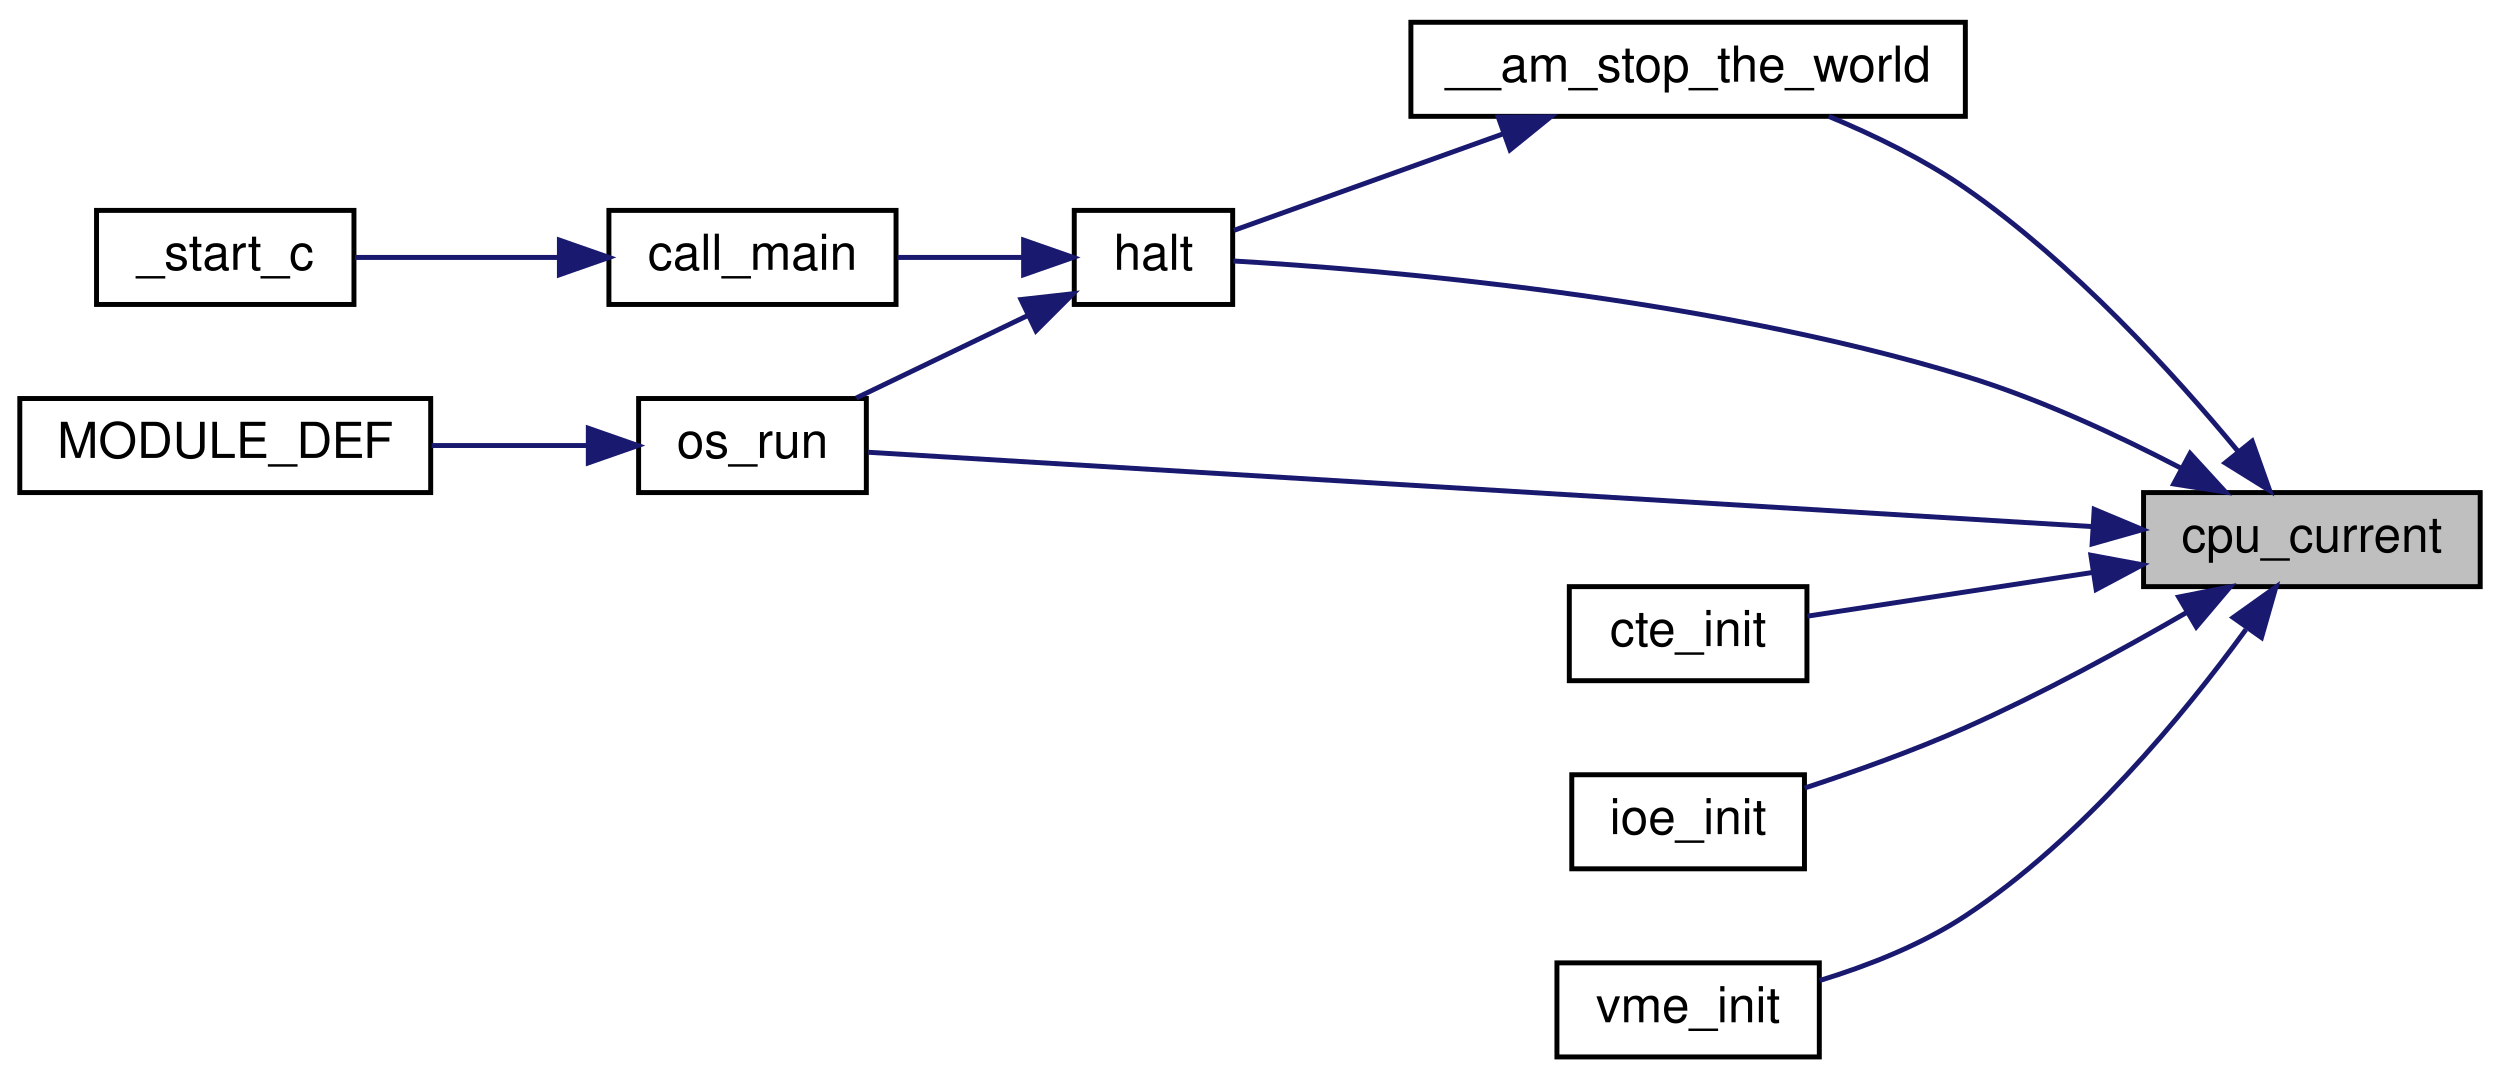
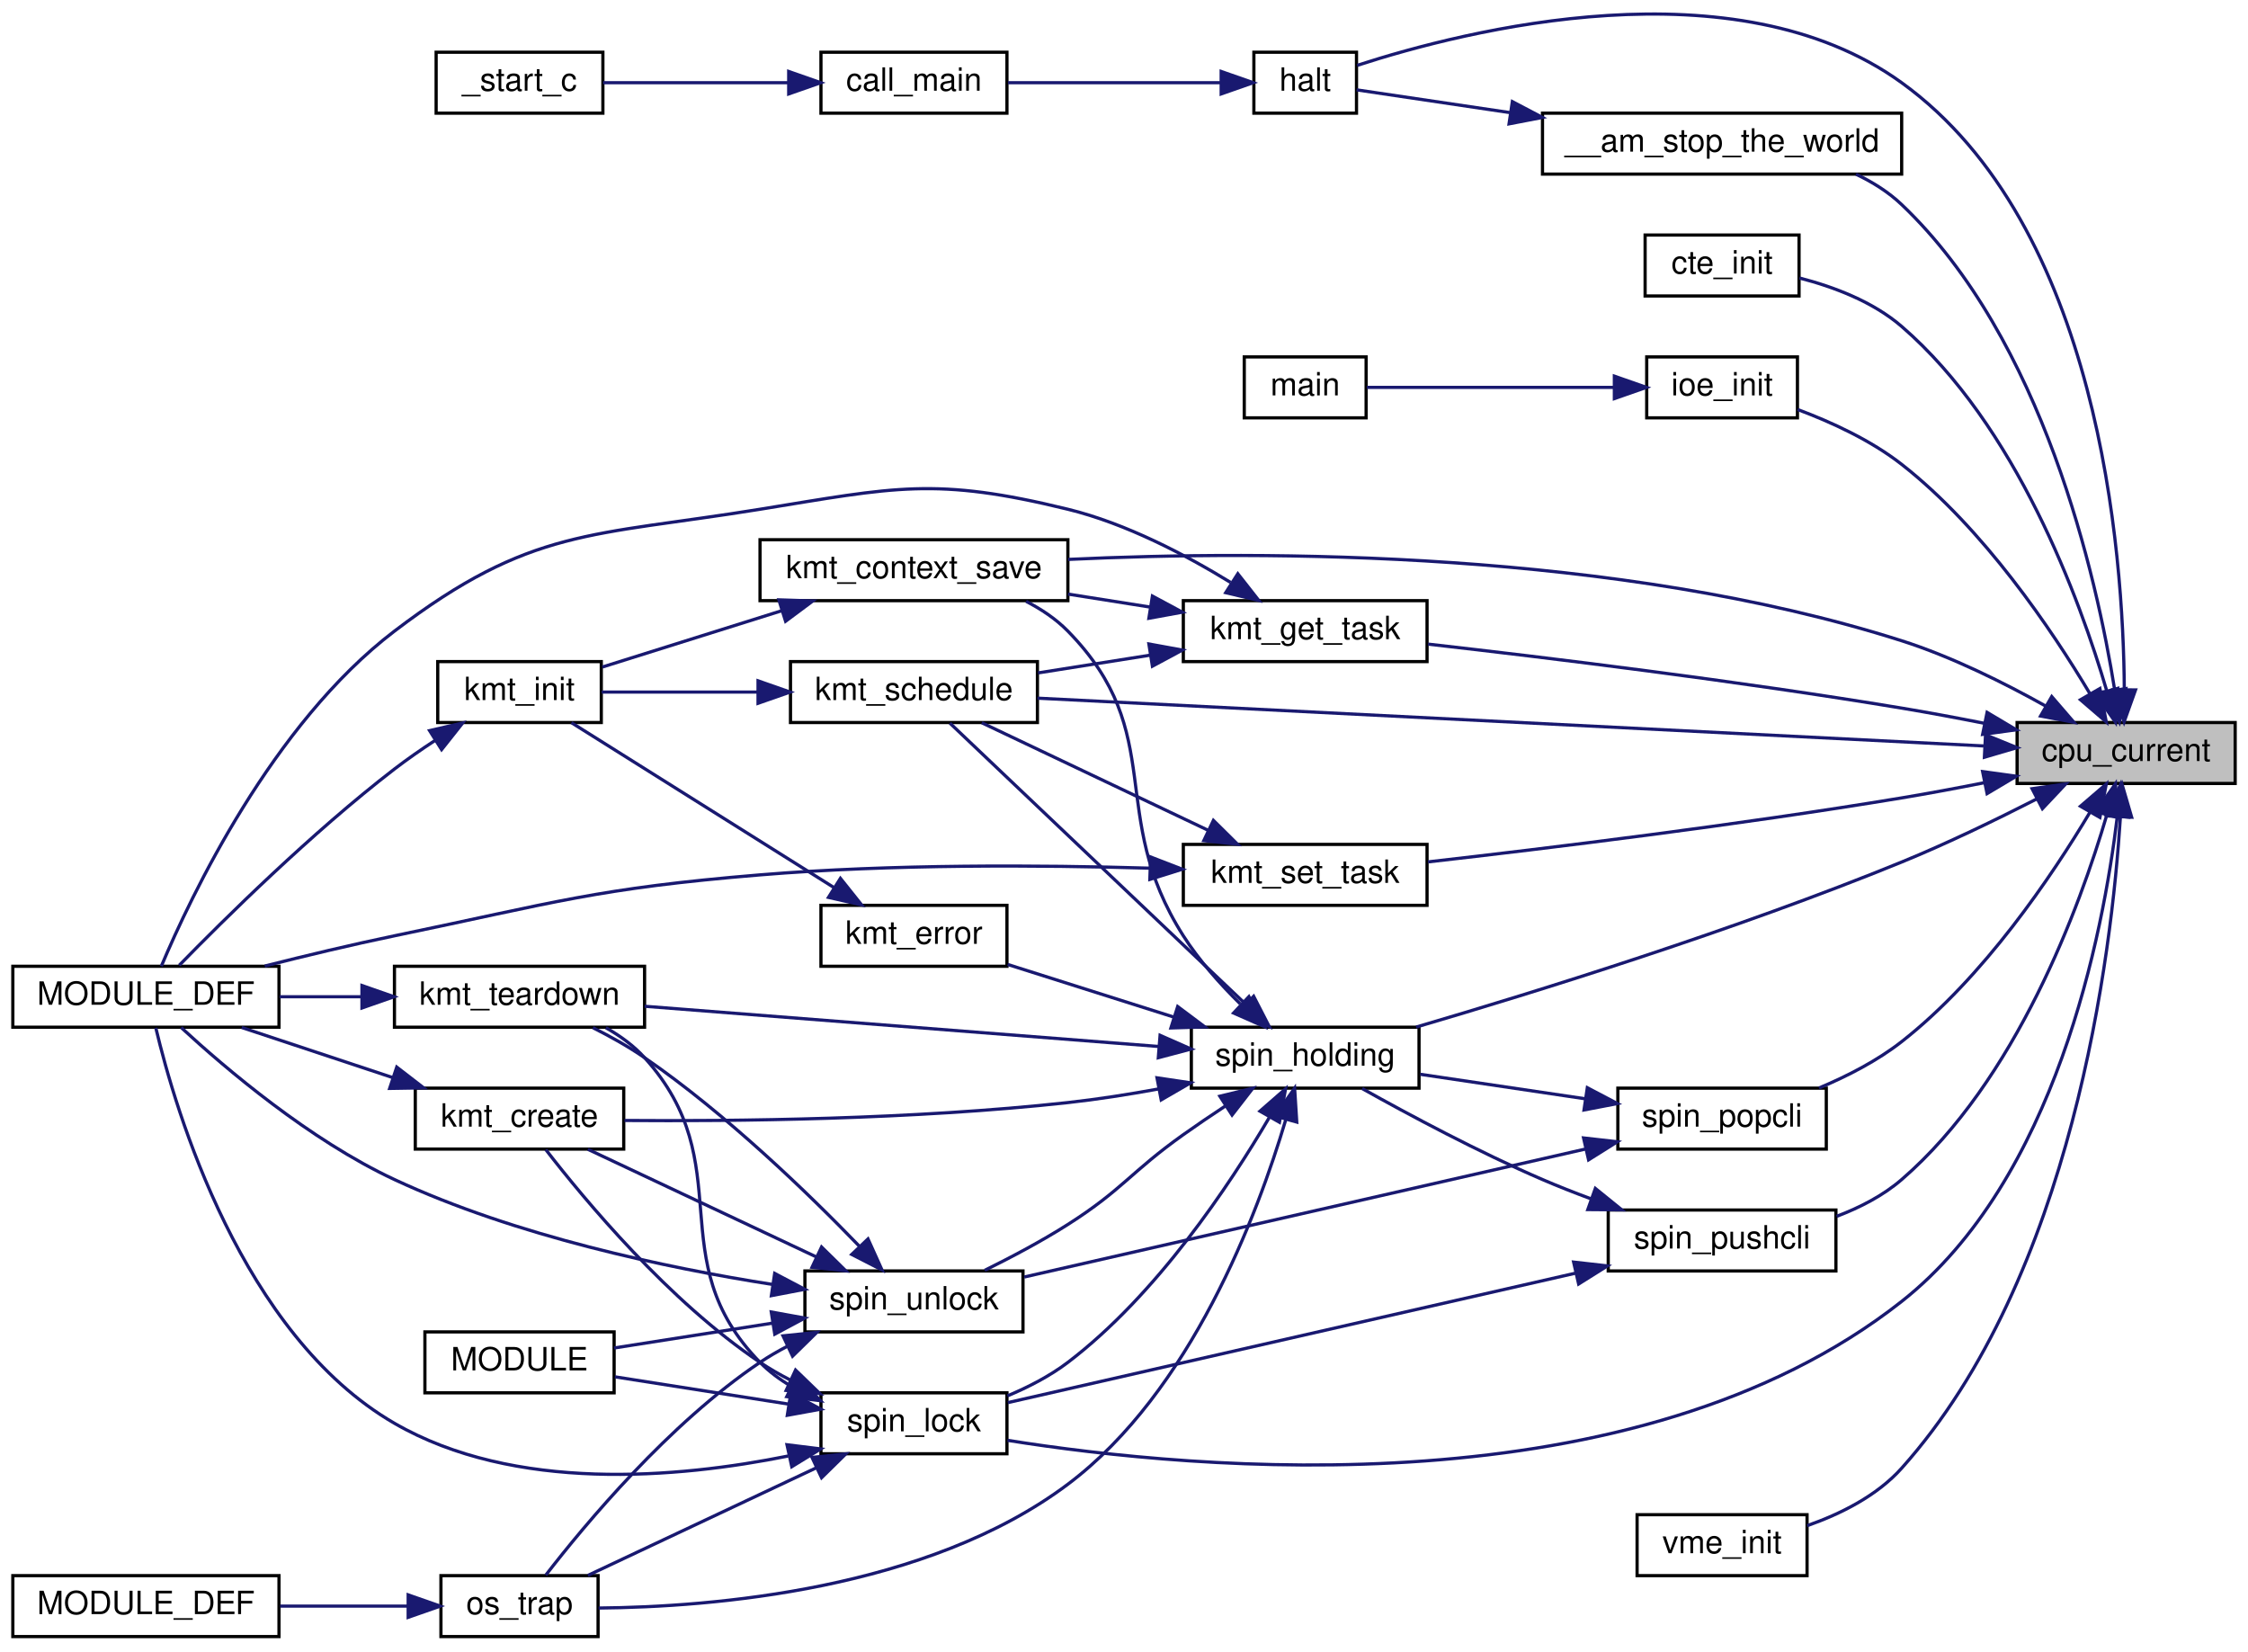
- <svg xmlns="http://www.w3.org/2000/svg" xmlns:xlink="http://www.w3.org/1999/xlink" width="505pt" height="218pt" viewBox="0.00 0.00 505.00 218.00">
-   <g id="graph0" class="graph" transform="scale(1 1) rotate(0) translate(4 214)">
+ <svg xmlns="http://www.w3.org/2000/svg" xmlns:xlink="http://www.w3.org/1999/xlink" width="701pt" height="515pt" viewBox="0.00 0.00 701.00 514.57">
+   <g id="graph0" class="graph" transform="scale(1 1) rotate(0) translate(4 510.57)">
    <g id="node1" class="node">
      <g id="a_node1">
        <a xlink:title=" ">
-           <polygon fill="#bfbfbf" stroke="black" points="429,-95.5 429,-114.5 497,-114.5 497,-95.5 429,-95.5" />
-           <text text-anchor="middle" x="463" y="-102.5" font-family="Helvetica,sans-Serif" font-size="10.00">cpu_current</text>
+           <polygon fill="#bfbfbf" stroke="black" points="625,-266.5 625,-285.5 693,-285.5 693,-266.5 625,-266.5" />
+           <text text-anchor="middle" x="659" y="-273.5" font-family="Helvetica,sans-Serif" font-size="10.00">cpu_current</text>
        </a>
      </g>
    </g>
    <g id="node2" class="node">
      <g id="a_node2">
        <a xlink:href="mpe_8c.html#a0a540532023afb1f31b6f21ce053483b" target="_top" xlink:title=" ">
-           <polygon fill="none" stroke="black" points="281,-190.5 281,-209.5 393,-209.5 393,-190.5 281,-190.5" />
-           <text text-anchor="middle" x="337" y="-197.5" font-family="Helvetica,sans-Serif" font-size="10.00">__am_stop_the_world</text>
+           <polygon fill="none" stroke="black" points="477,-456.5 477,-475.5 589,-475.5 589,-456.5 477,-456.5" />
+           <text text-anchor="middle" x="533" y="-463.5" font-family="Helvetica,sans-Serif" font-size="10.00">__am_stop_the_world</text>
        </a>
      </g>
    </g>
    <g id="edge1" class="edge">
-       <path fill="none" stroke="midnightblue" d="M448.12,-122.79C435.2,-138.43 414.7,-160.98 393,-176 384.61,-181.81 374.58,-186.69 365.4,-190.5" />
-       <polygon fill="midnightblue" stroke="midnightblue" points="450.93,-124.88 454.48,-114.9 445.48,-120.49 450.93,-124.88" />
+       <path fill="none" stroke="midnightblue" d="M655.43,-295.66C649.81,-330.89 633.18,-405.01 589,-447 584.9,-450.9 579.96,-454 574.75,-456.47" />
+       <polygon fill="midnightblue" stroke="midnightblue" points="658.91,-296.08 656.89,-285.68 651.98,-295.07 658.91,-296.08" />
    </g>
    <g id="node3" class="node">
      <g id="a_node3">
        <a xlink:href="trm_8c.html#a483cb97188e557c3c68d3a1572c2cc92" target="_top" xlink:title=" ">
-           <polygon fill="none" stroke="black" points="213,-152.5 213,-171.5 245,-171.5 245,-152.5 213,-152.5" />
-           <text text-anchor="middle" x="229" y="-159.5" font-family="Helvetica,sans-Serif" font-size="10.00">halt</text>
-         </a>
-       </g>
-     </g>
-     <g id="edge8" class="edge">
-       <path fill="none" stroke="midnightblue" d="M436.51,-119.45C423.8,-126.07 407.98,-133.43 393,-138 340.2,-154.11 274.37,-159.57 245.16,-161.28" />
-       <polygon fill="midnightblue" stroke="midnightblue" points="438.4,-122.41 445.56,-114.6 435.09,-116.24 438.4,-122.41" />
+           <polygon fill="none" stroke="black" points="387,-475.5 387,-494.5 419,-494.5 419,-475.5 387,-475.5" />
+           <text text-anchor="middle" x="403" y="-482.5" font-family="Helvetica,sans-Serif" font-size="10.00">halt</text>
+         </a>
+       </g>
+     </g>
+     <g id="edge6" class="edge">
+       <path fill="none" stroke="midnightblue" d="M658.43,-295.72C658.15,-338.67 650.68,-440.41 589,-485 536.94,-522.63 453.31,-501.47 419.21,-490.4" />
+       <polygon fill="midnightblue" stroke="midnightblue" points="661.93,-295.67 658.36,-285.69 654.93,-295.71 661.93,-295.67" />
    </g>
    <g id="node6" class="node">
      <g id="a_node6">
-         <a xlink:href="os_8c.html#a5f9cb32664e017ca15c49ec66e5342e4" target="_top" xlink:title=" ">
-           <polygon fill="none" stroke="black" points="125,-114.5 125,-133.5 171,-133.5 171,-114.5 125,-114.5" />
-           <text text-anchor="middle" x="148" y="-121.5" font-family="Helvetica,sans-Serif" font-size="10.00">os_run</text>
-         </a>
-       </g>
-     </g>
-     <g id="edge10" class="edge">
-       <path fill="none" stroke="midnightblue" d="M418.49,-107.64C350.86,-111.75 222.97,-119.51 171.4,-122.64" />
-       <polygon fill="midnightblue" stroke="midnightblue" points="419.03,-111.11 428.8,-107.02 418.61,-104.13 419.03,-111.11" />
-     </g>
-     <g id="node8" class="node">
-       <g id="a_node8">
        <a xlink:href="cte_8c.html#a14d86719abbc247f8a0dd5eb2662ea88" target="_top" xlink:title=" ">
-           <polygon fill="none" stroke="black" points="313,-76.5 313,-95.5 361,-95.5 361,-76.5 313,-76.5" />
-           <text text-anchor="middle" x="337" y="-83.5" font-family="Helvetica,sans-Serif" font-size="10.00">cte_init</text>
+           <polygon fill="none" stroke="black" points="509,-418.5 509,-437.5 557,-437.5 557,-418.5 509,-418.5" />
+           <text text-anchor="middle" x="533" y="-425.5" font-family="Helvetica,sans-Serif" font-size="10.00">cte_init</text>
+         </a>
+       </g>
+     </g>
+     <g id="edge5" class="edge">
+       <path fill="none" stroke="midnightblue" d="M652.99,-295.26C644.54,-324.02 624.78,-378.09 589,-409 580.06,-416.73 567.8,-421.36 557.12,-424.11" />
+       <polygon fill="midnightblue" stroke="midnightblue" points="656.37,-296.15 655.68,-285.58 649.63,-294.28 656.37,-296.15" />
+     </g>
+     <g id="node7" class="node">
+       <g id="a_node7">
+         <a xlink:href="ioe_8c.html#a45ecef4130276c1c79d872c582cd3839" target="_top" xlink:title=" ">
+           <polygon fill="none" stroke="black" points="509.5,-380.5 509.5,-399.5 556.5,-399.5 556.5,-380.5 509.5,-380.5" />
+           <text text-anchor="middle" x="533" y="-387.5" font-family="Helvetica,sans-Serif" font-size="10.00">ioe_init</text>
        </a>
      </g>
    </g>
    <g id="edge7" class="edge">
-       <path fill="none" stroke="midnightblue" d="M418.64,-98.36C399.28,-95.39 377.25,-92.01 361.11,-89.54" />
-       <polygon fill="midnightblue" stroke="midnightblue" points="418.36,-101.85 428.77,-99.91 419.42,-94.93 418.36,-101.85" />
+       <path fill="none" stroke="midnightblue" d="M647.74,-294.44C635.85,-314.38 614.58,-345.98 589,-366 579.4,-373.51 567.09,-379.17 556.55,-383.1" />
+       <polygon fill="midnightblue" stroke="midnightblue" points="650.82,-296.1 652.8,-285.69 644.76,-292.6 650.82,-296.1" />
    </g>
    <g id="node9" class="node">
      <g id="a_node9">
-         <a xlink:href="ioe_8c.html#a45ecef4130276c1c79d872c582cd3839" target="_top" xlink:title=" ">
-           <polygon fill="none" stroke="black" points="313.5,-38.5 313.5,-57.5 360.5,-57.5 360.5,-38.5 313.5,-38.5" />
-           <text text-anchor="middle" x="337" y="-45.5" font-family="Helvetica,sans-Serif" font-size="10.00">ioe_init</text>
+         <a xlink:href="kmt_8c.html#af9c485ce0d89d6624e6e80e31d8ed207" target="_top" xlink:title="handler: save context to current task">
+           <polygon fill="none" stroke="black" points="233,-323.5 233,-342.5 329,-342.5 329,-323.5 233,-323.5" />
+           <text text-anchor="middle" x="281" y="-330.5" font-family="Helvetica,sans-Serif" font-size="10.00">kmt_context_save</text>
        </a>
      </g>
    </g>
    <g id="edge9" class="edge">
-       <path fill="none" stroke="midnightblue" d="M437.71,-90.29C424.72,-82.77 408.29,-73.79 393,-67 382.57,-62.37 370.63,-58.12 360.55,-54.82" />
-       <polygon fill="midnightblue" stroke="midnightblue" points="436.1,-93.4 446.5,-95.46 439.65,-87.37 436.1,-93.4" />
-     </g>
-     <g id="node10" class="node">
-       <g id="a_node10">
+       <path fill="none" stroke="midnightblue" d="M634.01,-290.58C621.1,-297.8 604.65,-306.01 589,-311 500.41,-339.23 390.42,-339.25 329.05,-336.36" />
+       <polygon fill="midnightblue" stroke="midnightblue" points="635.8,-293.59 642.72,-285.57 632.31,-287.52 635.8,-293.59" />
+     </g>
+     <g id="node12" class="node">
+       <g id="a_node12">
+         <a xlink:href="kmt_8c.html#a031a09141c265954f2b609183e573d1c" target="_top" xlink:title="get current cpu's tasks">
+           <polygon fill="none" stroke="black" points="365,-304.5 365,-323.5 441,-323.5 441,-304.5 365,-304.5" />
+           <text text-anchor="middle" x="403" y="-311.5" font-family="Helvetica,sans-Serif" font-size="10.00">kmt_get_task</text>
+         </a>
+       </g>
+     </g>
+     <g id="edge12" class="edge">
+       <path fill="none" stroke="midnightblue" d="M614.92,-285.23C606.35,-286.93 597.41,-288.6 589,-290 538.04,-298.46 478.77,-305.7 441.32,-309.95" />
+       <polygon fill="midnightblue" stroke="midnightblue" points="615.64,-288.66 624.75,-283.24 614.25,-281.8 615.64,-288.66" />
+     </g>
+     <g id="node13" class="node">
+       <g id="a_node13">
+         <a xlink:href="kmt_8c.html#ad4d70b4093829da1c0b0631abdff7747" target="_top" xlink:title="handler: schedule next task to run Notice: this should be the only handler which returns real Context">
+           <polygon fill="none" stroke="black" points="242.5,-285.5 242.5,-304.5 319.5,-304.5 319.5,-285.5 242.5,-285.5" />
+           <text text-anchor="middle" x="281" y="-292.5" font-family="Helvetica,sans-Serif" font-size="10.00">kmt_schedule</text>
+         </a>
+       </g>
+     </g>
+     <g id="edge17" class="edge">
+       <path fill="none" stroke="midnightblue" d="M614.56,-278.2C540.16,-281.95 389.63,-289.56 319.52,-293.1" />
+       <polygon fill="midnightblue" stroke="midnightblue" points="615.15,-281.67 624.96,-277.67 614.8,-274.68 615.15,-281.67" />
+     </g>
+     <g id="node14" class="node">
+       <g id="a_node14">
+         <a xlink:href="kmt_8c.html#a9ddca6d133a84154c98607bf0ee82c76" target="_top" xlink:title="set cpu's current task">
+           <polygon fill="none" stroke="black" points="365,-228.5 365,-247.5 441,-247.5 441,-228.5 365,-228.5" />
+           <text text-anchor="middle" x="403" y="-235.5" font-family="Helvetica,sans-Serif" font-size="10.00">kmt_set_task</text>
+         </a>
+       </g>
+     </g>
+     <g id="edge18" class="edge">
+       <path fill="none" stroke="midnightblue" d="M614.92,-266.77C606.35,-265.07 597.41,-263.4 589,-262 538.04,-253.54 478.77,-246.3 441.32,-242.05" />
+       <polygon fill="midnightblue" stroke="midnightblue" points="614.25,-270.2 624.75,-268.76 615.64,-263.34 614.25,-270.2" />
+     </g>
+     <g id="node15" class="node">
+       <g id="a_node15">
+         <a xlink:href="spinlock_8c.html#ad4be0d674a7ca4dc90c2dbf8b34562cc" target="_top" xlink:title="check current cpu has the lock">
+           <polygon fill="none" stroke="black" points="367.5,-171.5 367.5,-190.5 438.5,-190.5 438.5,-171.5 367.5,-171.5" />
+           <text text-anchor="middle" x="403" y="-178.5" font-family="Helvetica,sans-Serif" font-size="10.00">spin_holding</text>
+         </a>
+       </g>
+     </g>
+     <g id="edge21" class="edge">
+       <path fill="none" stroke="midnightblue" d="M631.12,-261.67C618.52,-255.23 603.18,-247.8 589,-242 537.19,-220.82 475.05,-201.53 437.59,-190.54" />
+       <polygon fill="midnightblue" stroke="midnightblue" points="629.67,-264.86 640.16,-266.35 632.89,-258.64 629.67,-264.86" />
+     </g>
+     <g id="node21" class="node">
+       <g id="a_node21">
+         <a xlink:href="spinlock_8c.html#ab6f3c37ec37006951feccc3c05387cce" target="_top" xlink:title="acquire spinlock to current cpu">
+           <polygon fill="none" stroke="black" points="252,-57.5 252,-76.5 310,-76.5 310,-57.5 252,-57.5" />
+           <text text-anchor="middle" x="281" y="-64.5" font-family="Helvetica,sans-Serif" font-size="10.00">spin_lock</text>
+         </a>
+       </g>
+     </g>
+     <g id="edge44" class="edge">
+       <path fill="none" stroke="midnightblue" d="M656.22,-256.02C651.84,-219.65 637.1,-142.91 589,-105 505.9,-39.51 368.9,-52.31 310.16,-61.69" />
+       <polygon fill="midnightblue" stroke="midnightblue" points="652.78,-256.73 657.31,-266.3 659.74,-255.99 652.78,-256.73" />
+     </g>
+     <g id="node24" class="node">
+       <g id="a_node24">
+         <a xlink:href="spinlock_8c.html#afc9565dc7a5ddf77e1fa76f5d91caf78" target="_top" xlink:title="interrupt able">
+           <polygon fill="none" stroke="black" points="500.5,-152.5 500.5,-171.5 565.5,-171.5 565.5,-152.5 500.5,-152.5" />
+           <text text-anchor="middle" x="533" y="-159.5" font-family="Helvetica,sans-Serif" font-size="10.00">spin_popcli</text>
+         </a>
+       </g>
+     </g>
+     <g id="edge45" class="edge">
+       <path fill="none" stroke="midnightblue" d="M647.74,-257.56C635.85,-237.62 614.58,-206.02 589,-186 581.37,-180.03 572.03,-175.23 563.22,-171.54" />
+       <polygon fill="midnightblue" stroke="midnightblue" points="644.76,-259.4 652.8,-266.31 650.82,-255.9 644.76,-259.4" />
+     </g>
+     <g id="node25" class="node">
+       <g id="a_node25">
+         <a xlink:href="spinlock_8c.html#ab213874cda54fdbbeb1bec1e5fa90b28" target="_top" xlink:title="interrupt disable">
+           <polygon fill="none" stroke="black" points="497.5,-114.5 497.5,-133.5 568.5,-133.5 568.5,-114.5 497.5,-114.5" />
+           <text text-anchor="middle" x="533" y="-121.5" font-family="Helvetica,sans-Serif" font-size="10.00">spin_pushcli</text>
+         </a>
+       </g>
+     </g>
+     <g id="edge48" class="edge">
+       <path fill="none" stroke="midnightblue" d="M652.99,-256.74C644.54,-227.98 624.78,-173.91 589,-143 583.19,-137.98 575.98,-134.27 568.72,-131.53" />
+       <polygon fill="midnightblue" stroke="midnightblue" points="649.63,-257.72 655.68,-266.42 656.37,-255.85 649.63,-257.72" />
+     </g>
+     <g id="node26" class="node">
+       <g id="a_node26">
        <a xlink:href="vme_8c.html#a102a03634ce449f78facc63eee85d9b8" target="_top" xlink:title=" ">
-           <polygon fill="none" stroke="black" points="310.5,-0.5 310.5,-19.5 363.5,-19.5 363.5,-0.5 310.5,-0.5" />
-           <text text-anchor="middle" x="337" y="-7.5" font-family="Helvetica,sans-Serif" font-size="10.00">vme_init</text>
-         </a>
-       </g>
-     </g>
-     <g id="edge11" class="edge">
-       <path fill="none" stroke="midnightblue" d="M449.69,-86.86C437.22,-69.75 416.47,-44.48 393,-29 384.15,-23.16 373.3,-18.91 363.59,-15.94" />
-       <polygon fill="midnightblue" stroke="midnightblue" points="447.1,-89.26 455.73,-95.41 452.82,-85.22 447.1,-89.26" />
+           <polygon fill="none" stroke="black" points="506.5,-19.5 506.5,-38.5 559.5,-38.5 559.5,-19.5 506.5,-19.5" />
+           <text text-anchor="middle" x="533" y="-26.5" font-family="Helvetica,sans-Serif" font-size="10.00">vme_init</text>
+         </a>
+       </g>
+     </g>
+     <g id="edge51" class="edge">
+       <path fill="none" stroke="midnightblue" d="M657.21,-255.97C654.5,-213.36 642.46,-112.77 589,-53 581.29,-44.38 569.93,-38.72 559.53,-35.08" />
+       <polygon fill="midnightblue" stroke="midnightblue" points="653.73,-256.34 657.75,-266.15 660.72,-255.98 653.73,-256.34" />
    </g>
    <g id="edge2" class="edge">
-       <path fill="none" stroke="midnightblue" d="M299.59,-186.95C281,-180.28 259.4,-172.54 245.25,-167.47" />
-       <polygon fill="midnightblue" stroke="midnightblue" points="298.66,-190.33 309.25,-190.41 301.02,-183.74 298.66,-190.33" />
+       <path fill="none" stroke="midnightblue" d="M467,-475.65C449.01,-478.32 431.12,-480.97 419.03,-482.77" />
+       <polygon fill="midnightblue" stroke="midnightblue" points="467.6,-479.1 476.97,-474.17 466.57,-472.17 467.6,-479.1" />
    </g>
    <g id="node4" class="node">
      <g id="a_node4">
        <a xlink:href="trm_8c.html#a12a49ff4d3a586b2315e292c5da3df7e" target="_top" xlink:title=" ">
-           <polygon fill="none" stroke="black" points="119,-152.5 119,-171.5 177,-171.5 177,-152.5 119,-152.5" />
-           <text text-anchor="middle" x="148" y="-159.5" font-family="Helvetica,sans-Serif" font-size="10.00">call_main</text>
+           <polygon fill="none" stroke="black" points="252,-475.5 252,-494.5 310,-494.5 310,-475.5 252,-475.5" />
+           <text text-anchor="middle" x="281" y="-482.5" font-family="Helvetica,sans-Serif" font-size="10.00">call_main</text>
        </a>
      </g>
    </g>
    <g id="edge3" class="edge">
-       <path fill="none" stroke="midnightblue" d="M202.5,-162C194.46,-162 185.52,-162 177.3,-162" />
-       <polygon fill="midnightblue" stroke="midnightblue" points="202.77,-165.5 212.77,-162 202.77,-158.5 202.77,-165.5" />
-     </g>
-     <g id="edge5" class="edge">
-       <path fill="none" stroke="midnightblue" d="M203.59,-150.26C192.48,-144.92 179.49,-138.67 168.97,-133.61" />
-       <polygon fill="midnightblue" stroke="midnightblue" points="202.24,-153.49 212.77,-154.67 205.27,-147.18 202.24,-153.49" />
+       <path fill="none" stroke="midnightblue" d="M376.6,-485C357.19,-485 330.44,-485 310.34,-485" />
+       <polygon fill="midnightblue" stroke="midnightblue" points="376.8,-488.5 386.8,-485 376.8,-481.5 376.8,-488.5" />
    </g>
    <g id="node5" class="node">
      <g id="a_node5">
        <a xlink:href="trm_8c.html#a54a85aeee6f6a8ef875d4cca663f9fd8" target="_top" xlink:title=" ">
-           <polygon fill="none" stroke="black" points="15.5,-152.5 15.5,-171.5 67.5,-171.5 67.5,-152.5 15.5,-152.5" />
-           <text text-anchor="middle" x="41.5" y="-159.5" font-family="Helvetica,sans-Serif" font-size="10.00">_start_c</text>
+           <polygon fill="none" stroke="black" points="132,-475.5 132,-494.5 184,-494.5 184,-475.5 132,-475.5" />
+           <text text-anchor="middle" x="158" y="-482.5" font-family="Helvetica,sans-Serif" font-size="10.00">_start_c</text>
        </a>
      </g>
    </g>
    <g id="edge4" class="edge">
-       <path fill="none" stroke="midnightblue" d="M108.86,-162C95.16,-162 80.05,-162 67.72,-162" />
-       <polygon fill="midnightblue" stroke="midnightblue" points="109,-165.5 119,-162 109,-158.5 109,-165.5" />
-     </g>
-     <g id="node7" class="node">
-       <g id="a_node7">
+       <path fill="none" stroke="midnightblue" d="M241.85,-485C222.98,-485 200.72,-485 184.03,-485" />
+       <polygon fill="midnightblue" stroke="midnightblue" points="241.94,-488.5 251.94,-485 241.94,-481.5 241.94,-488.5" />
+     </g>
+     <g id="node8" class="node">
+       <g id="a_node8">
+         <a xlink:href="main_8c.html#ae66f6b31b5ad750f1fe042a706a4e3d4" target="_top" xlink:title=" ">
+           <polygon fill="none" stroke="black" points="384,-380.5 384,-399.5 422,-399.5 422,-380.5 384,-380.5" />
+           <text text-anchor="middle" x="403" y="-387.5" font-family="Helvetica,sans-Serif" font-size="10.00">main</text>
+         </a>
+       </g>
+     </g>
+     <g id="edge8" class="edge">
+       <path fill="none" stroke="midnightblue" d="M499.15,-390C474.69,-390 442.21,-390 422.23,-390" />
+       <polygon fill="midnightblue" stroke="midnightblue" points="499.41,-393.5 509.41,-390 499.41,-386.5 499.41,-393.5" />
+     </g>
+     <g id="node10" class="node">
+       <g id="a_node10">
+         <a xlink:href="kmt_8c.html#a0c68a294cecc4be7cb4b495f15b883a0" target="_top" xlink:title="initialize kmt module">
+           <polygon fill="none" stroke="black" points="132.5,-285.5 132.5,-304.5 183.5,-304.5 183.5,-285.5 132.5,-285.5" />
+           <text text-anchor="middle" x="158" y="-292.5" font-family="Helvetica,sans-Serif" font-size="10.00">kmt_init</text>
+         </a>
+       </g>
+     </g>
+     <g id="edge10" class="edge">
+       <path fill="none" stroke="midnightblue" d="M239.82,-320.38C221.31,-314.57 199.94,-307.86 183.82,-302.8" />
+       <polygon fill="midnightblue" stroke="midnightblue" points="238.88,-323.75 249.47,-323.41 240.97,-317.08 238.88,-323.75" />
+     </g>
+     <g id="node11" class="node">
+       <g id="a_node11">
+         <a xlink:href="kmt_8c.html#af360ef0d98ca30e481cc58ea3695fd58" target="_top" xlink:title=" ">
+           <polygon fill="none" stroke="black" points="0,-190.5 0,-209.5 83,-209.5 83,-190.5 0,-190.5" />
+           <text text-anchor="middle" x="41.5" y="-197.5" font-family="Helvetica,sans-Serif" font-size="10.00">MODULE_DEF</text>
+         </a>
+       </g>
+     </g>
+     <g id="edge11" class="edge">
+       <path fill="none" stroke="midnightblue" d="M131.64,-279.9C127.33,-277.08 122.97,-274.05 119,-271 93.15,-251.11 65.83,-224.09 51.89,-209.8" />
+       <polygon fill="midnightblue" stroke="midnightblue" points="129.96,-282.98 140.28,-285.36 133.7,-277.06 129.96,-282.98" />
+     </g>
+     <g id="edge13" class="edge">
+       <path fill="none" stroke="midnightblue" d="M354.64,-321.5C346.22,-322.83 337.45,-324.22 329.03,-325.55" />
+       <polygon fill="midnightblue" stroke="midnightblue" points="355.36,-324.93 364.69,-319.91 354.26,-318.01 355.36,-324.93" />
+     </g>
+     <g id="edge16" class="edge">
+       <path fill="none" stroke="midnightblue" d="M379.73,-329.19C365.82,-337.73 347.15,-347.56 329,-352 287.56,-362.14 275.12,-358.83 233,-352 180.28,-343.45 161.49,-346.35 119,-314 80.88,-284.98 55.46,-231.25 46.3,-209.51" />
+       <polygon fill="midnightblue" stroke="midnightblue" points="381.99,-331.89 388.53,-323.56 378.22,-325.99 381.99,-331.89" />
+     </g>
+     <g id="edge14" class="edge">
+       <path fill="none" stroke="midnightblue" d="M354.7,-306.51C343.08,-304.67 330.8,-302.73 319.7,-300.97" />
+       <polygon fill="midnightblue" stroke="midnightblue" points="354.26,-309.99 364.69,-308.09 355.36,-303.07 354.26,-309.99" />
+     </g>
+     <g id="edge15" class="edge">
+       <path fill="none" stroke="midnightblue" d="M232.24,-295C215.59,-295 197.6,-295 183.61,-295" />
+       <polygon fill="midnightblue" stroke="midnightblue" points="232.38,-298.5 242.38,-295 232.38,-291.5 232.38,-298.5" />
+     </g>
+     <g id="edge20" class="edge">
+       <path fill="none" stroke="midnightblue" d="M354.57,-240.09C320.65,-241.07 273.94,-241.39 233,-238 181.81,-233.76 169.3,-229.42 119,-219 105.73,-216.25 91.29,-212.79 78.56,-209.57" />
+       <polygon fill="midnightblue" stroke="midnightblue" points="354.79,-243.58 364.67,-239.76 354.56,-236.59 354.79,-243.58" />
+     </g>
+     <g id="edge19" class="edge">
+       <path fill="none" stroke="midnightblue" d="M372.74,-251.9C350.85,-262.3 321.47,-276.25 302.15,-285.43" />
+       <polygon fill="midnightblue" stroke="midnightblue" points="374.38,-254.99 381.91,-247.54 371.38,-248.67 374.38,-254.99" />
+     </g>
+     <g id="edge22" class="edge">
+       <path fill="none" stroke="midnightblue" d="M382.74,-197.78C376.46,-203.97 369.87,-211.36 365,-219 340.74,-257.08 360.58,-281.72 329,-314 325.31,-317.77 320.76,-320.82 315.97,-323.28" />
+       <polygon fill="midnightblue" stroke="midnightblue" points="385.45,-200.03 390.36,-190.64 380.67,-194.92 385.45,-200.03" />
+     </g>
+     <g id="edge27" class="edge">
+       <path fill="none" stroke="midnightblue" d="M384.28,-197.83C358.8,-222.04 312.64,-265.89 292.21,-285.31" />
+       <polygon fill="midnightblue" stroke="midnightblue" points="386.93,-200.14 391.77,-190.72 382.11,-195.07 386.93,-200.14" />
+     </g>
+     <g id="node16" class="node">
+       <g id="a_node16">
+         <a xlink:href="kmt_8c.html#a5ddb8743298012e84cf9cb5faf22212b" target="_top" xlink:title="create thread">
+           <polygon fill="none" stroke="black" points="125.5,-152.5 125.5,-171.5 190.5,-171.5 190.5,-152.5 125.5,-152.5" />
+           <text text-anchor="middle" x="158" y="-159.5" font-family="Helvetica,sans-Serif" font-size="10.00">kmt_create</text>
+         </a>
+       </g>
+     </g>
+     <g id="edge23" class="edge">
+       <path fill="none" stroke="midnightblue" d="M357.38,-171.27C348.04,-169.56 338.23,-168.01 329,-167 281.01,-161.73 224.98,-161.15 190.75,-161.42" />
+       <polygon fill="midnightblue" stroke="midnightblue" points="356.79,-174.72 367.27,-173.16 358.1,-167.85 356.79,-174.72" />
+     </g>
+     <g id="node17" class="node">
+       <g id="a_node17">
+         <a xlink:href="kmt_8c.html#ad3fbc643b7b6092120c5152b4c890354" target="_top" xlink:title="handler: handle program errors">
+           <polygon fill="none" stroke="black" points="252,-209.5 252,-228.5 310,-228.5 310,-209.5 252,-209.5" />
+           <text text-anchor="middle" x="281" y="-216.5" font-family="Helvetica,sans-Serif" font-size="10.00">kmt_error</text>
+         </a>
+       </g>
+     </g>
+     <g id="edge25" class="edge">
+       <path fill="none" stroke="midnightblue" d="M362.05,-193.65C345.06,-199.03 325.66,-205.17 310.21,-210.07" />
+       <polygon fill="midnightblue" stroke="midnightblue" points="363.24,-196.94 371.72,-190.59 361.13,-190.27 363.24,-196.94" />
+     </g>
+     <g id="node18" class="node">
+       <g id="a_node18">
+         <a xlink:href="kmt_8c.html#a47d8887c87041abd5ea3148232b65c93" target="_top" xlink:title="tear down a thread">
+           <polygon fill="none" stroke="black" points="119,-190.5 119,-209.5 197,-209.5 197,-190.5 119,-190.5" />
+           <text text-anchor="middle" x="158" y="-197.5" font-family="Helvetica,sans-Serif" font-size="10.00">kmt_teardown</text>
+         </a>
+       </g>
+     </g>
+     <g id="edge28" class="edge">
+       <path fill="none" stroke="midnightblue" d="M357.46,-184.48C311.47,-188.08 240.48,-193.63 197.04,-197.03" />
+       <polygon fill="midnightblue" stroke="midnightblue" points="357.75,-187.97 367.44,-183.7 357.2,-180.99 357.75,-187.97" />
+     </g>
+     <g id="node19" class="node">
+       <g id="a_node19">
+         <a xlink:href="os_8c.html#a2be1c9facb49d4439f41b1537d0f3ef8" target="_top" xlink:title="System trap entry.">
+           <polygon fill="none" stroke="black" points="133.5,-0.5 133.5,-19.5 182.5,-19.5 182.5,-0.5 133.5,-0.5" />
+           <text text-anchor="middle" x="158" y="-7.5" font-family="Helvetica,sans-Serif" font-size="10.00">os_trap</text>
+         </a>
+       </g>
+     </g>
+     <g id="edge30" class="edge">
+       <path fill="none" stroke="midnightblue" d="M396.93,-161.62C388.2,-132.27 367.47,-76.9 329,-48 285.12,-15.03 218.01,-9.71 182.66,-9.4" />
+       <polygon fill="midnightblue" stroke="midnightblue" points="393.63,-162.81 399.7,-171.49 400.37,-160.92 393.63,-162.81" />
+     </g>
+     <g id="edge32" class="edge">
+       <path fill="none" stroke="midnightblue" d="M391.8,-162.34C379.42,-141.24 356.73,-107.08 329,-86 323.39,-81.74 316.7,-78.29 310.15,-75.55" />
+       <polygon fill="midnightblue" stroke="midnightblue" points="388.9,-164.32 396.88,-171.28 394.98,-160.86 388.9,-164.32" />
+     </g>
+     <g id="node23" class="node">
+       <g id="a_node23">
+         <a xlink:href="spinlock_8c.html#acdf118d615a4bc4064e991add9a80995" target="_top" xlink:title="release spinlock from current cpu">
+           <polygon fill="none" stroke="black" points="247,-95.5 247,-114.5 315,-114.5 315,-95.5 247,-95.5" />
+           <text text-anchor="middle" x="281" y="-102.5" font-family="Helvetica,sans-Serif" font-size="10.00">spin_unlock</text>
+         </a>
+       </g>
+     </g>
+     <g id="edge38" class="edge">
+       <path fill="none" stroke="midnightblue" d="M378.01,-165.87C373.64,-162.99 369.15,-159.95 365,-157 348.48,-145.25 346.1,-139.88 329,-129 320.81,-123.79 311.34,-118.78 303.06,-114.69" />
+       <polygon fill="midnightblue" stroke="midnightblue" points="376.39,-168.98 386.68,-171.48 380.19,-163.11 376.39,-168.98" />
+     </g>
+     <g id="edge24" class="edge">
+       <path fill="none" stroke="midnightblue" d="M118.35,-174.83C102.99,-179.92 85.62,-185.69 71.38,-190.41" />
+       <polygon fill="midnightblue" stroke="midnightblue" points="119.72,-178.06 128.11,-171.59 117.51,-171.42 119.72,-178.06" />
+     </g>
+     <g id="edge26" class="edge">
+       <path fill="none" stroke="midnightblue" d="M256.03,-234.06C231.7,-249.34 194.77,-272.53 174.2,-285.45" />
+       <polygon fill="midnightblue" stroke="midnightblue" points="258.07,-236.91 264.68,-228.63 254.35,-230.98 258.07,-236.91" />
+     </g>
+     <g id="edge29" class="edge">
+       <path fill="none" stroke="midnightblue" d="M108.71,-200C100.22,-200 91.46,-200 83.21,-200" />
+       <polygon fill="midnightblue" stroke="midnightblue" points="108.87,-203.5 118.87,-200 108.87,-196.5 108.87,-203.5" />
+     </g>
+     <g id="node20" class="node">
+       <g id="a_node20">
        <a xlink:href="os_8c.html#aafec7046aa50c914df86d0d22d4fc1d1" target="_top" xlink:title=" ">
-           <polygon fill="none" stroke="black" points="0,-114.5 0,-133.5 83,-133.5 83,-114.5 0,-114.5" />
-           <text text-anchor="middle" x="41.5" y="-121.5" font-family="Helvetica,sans-Serif" font-size="10.00">MODULE_DEF</text>
-         </a>
-       </g>
-     </g>
-     <g id="edge6" class="edge">
-       <path fill="none" stroke="midnightblue" d="M114.59,-124C104.66,-124 93.6,-124 83.19,-124" />
-       <polygon fill="midnightblue" stroke="midnightblue" points="114.84,-127.5 124.84,-124 114.84,-120.5 114.84,-127.5" />
+           <polygon fill="none" stroke="black" points="0,-0.5 0,-19.5 83,-19.5 83,-0.5 0,-0.5" />
+           <text text-anchor="middle" x="41.5" y="-7.5" font-family="Helvetica,sans-Serif" font-size="10.00">MODULE_DEF</text>
+         </a>
+       </g>
+     </g>
+     <g id="edge31" class="edge">
+       <path fill="none" stroke="midnightblue" d="M123.26,-10C110.74,-10 96.42,-10 83.34,-10" />
+       <polygon fill="midnightblue" stroke="midnightblue" points="123.28,-13.5 133.28,-10 123.28,-6.5 123.28,-13.5" />
+     </g>
+     <g id="edge36" class="edge">
+       <path fill="none" stroke="midnightblue" d="M241.78,-56.8C207.29,-49.85 156.39,-45.38 119,-67 71.27,-94.61 50.71,-164.53 44.59,-190.28" />
+       <polygon fill="midnightblue" stroke="midnightblue" points="241.41,-60.31 251.92,-59.01 242.9,-53.47 241.41,-60.31" />
+     </g>
+     <g id="edge33" class="edge">
+       <path fill="none" stroke="midnightblue" d="M242.38,-80.53C239.11,-82.2 235.94,-84.03 233,-86 204.57,-105.1 178.39,-136.56 166.19,-152.34" />
+       <polygon fill="midnightblue" stroke="midnightblue" points="244.08,-83.6 251.7,-76.23 241.15,-77.25 244.08,-83.6" />
+     </g>
+     <g id="edge34" class="edge">
+       <path fill="none" stroke="midnightblue" d="M242.71,-78.55C239.15,-80.65 235.83,-83.11 233,-86 201.42,-118.28 227.27,-147.5 197,-181 193.64,-184.72 189.38,-187.81 184.94,-190.33" />
+       <polygon fill="midnightblue" stroke="midnightblue" points="244.43,-81.6 251.86,-74.05 241.34,-75.32 244.43,-81.6" />
+     </g>
+     <g id="edge37" class="edge">
+       <path fill="none" stroke="midnightblue" d="M250.5,-53.1C228.42,-42.7 198.8,-28.75 179.32,-19.57" />
+       <polygon fill="midnightblue" stroke="midnightblue" points="249.21,-56.36 259.75,-57.46 252.19,-50.03 249.21,-56.36" />
+     </g>
+     <g id="node22" class="node">
+       <g id="a_node22">
+         <a xlink:href="kernel_8h.html#a7ef2d722f9c7f8acc1801144a5188825" target="_top" xlink:title=" ">
+           <polygon fill="none" stroke="black" points="128.5,-76.5 128.5,-95.5 187.5,-95.5 187.5,-76.5 128.5,-76.5" />
+           <text text-anchor="middle" x="158" y="-83.5" font-family="Helvetica,sans-Serif" font-size="10.00">MODULE</text>
+         </a>
+       </g>
+     </g>
+     <g id="edge35" class="edge">
+       <path fill="none" stroke="midnightblue" d="M242,-72.97C224.46,-75.72 203.98,-78.94 187.75,-81.49" />
+       <polygon fill="midnightblue" stroke="midnightblue" points="242.6,-76.42 251.94,-71.41 241.51,-69.5 242.6,-76.42" />
+     </g>
+     <g id="edge42" class="edge">
+       <path fill="none" stroke="midnightblue" d="M237.04,-110.27C203.68,-115.49 156.86,-125.36 119,-143 92.58,-155.31 66.33,-177.64 52.5,-190.39" />
+       <polygon fill="midnightblue" stroke="midnightblue" points="237.57,-113.73 246.94,-108.79 236.54,-106.8 237.57,-113.73" />
+     </g>
+     <g id="edge39" class="edge">
+       <path fill="none" stroke="midnightblue" d="M250.5,-118.9C228.42,-129.3 198.8,-143.25 179.32,-152.43" />
+       <polygon fill="midnightblue" stroke="midnightblue" points="252.19,-121.97 259.75,-114.54 249.21,-115.64 252.19,-121.97" />
+     </g>
+     <g id="edge40" class="edge">
+       <path fill="none" stroke="midnightblue" d="M264.04,-122.15C248.13,-138.62 222.45,-163.49 197,-181 192.02,-184.43 186.33,-187.61 180.89,-190.35" />
+       <polygon fill="midnightblue" stroke="midnightblue" points="266.67,-124.48 271.03,-114.82 261.6,-119.65 266.67,-124.48" />
+     </g>
+     <g id="edge43" class="edge">
+       <path fill="none" stroke="midnightblue" d="M241.6,-91.06C238.61,-89.5 235.7,-87.82 233,-86 204.57,-66.9 178.39,-35.44 166.19,-19.66" />
+       <polygon fill="midnightblue" stroke="midnightblue" points="240.17,-94.26 250.71,-95.35 243.15,-87.93 240.17,-94.26" />
+     </g>
+     <g id="edge41" class="edge">
+       <path fill="none" stroke="midnightblue" d="M237,-98.25C220.57,-95.67 202.25,-92.79 187.5,-90.48" />
+       <polygon fill="midnightblue" stroke="midnightblue" points="236.51,-101.71 246.94,-99.81 237.6,-94.8 236.51,-101.71" />
+     </g>
+     <g id="edge46" class="edge">
+       <path fill="none" stroke="midnightblue" d="M490.35,-168.18C473.71,-170.65 454.77,-173.46 438.88,-175.82" />
+       <polygon fill="midnightblue" stroke="midnightblue" points="490.98,-171.63 500.36,-166.7 489.95,-164.7 490.98,-171.63" />
+     </g>
+     <g id="edge47" class="edge">
+       <path fill="none" stroke="midnightblue" d="M490.36,-152.51C441.25,-141.31 360.6,-122.92 315.39,-112.61" />
+       <polygon fill="midnightblue" stroke="midnightblue" points="489.81,-155.97 500.34,-154.78 491.37,-149.15 489.81,-155.97" />
+     </g>
+     <g id="edge49" class="edge">
+       <path fill="none" stroke="midnightblue" d="M492.02,-137.03C486.92,-138.92 481.81,-140.93 477,-143 457.18,-151.53 435.34,-163.22 420.77,-171.37" />
+       <polygon fill="midnightblue" stroke="midnightblue" points="493.48,-140.23 501.72,-133.56 491.13,-133.64 493.48,-140.23" />
+     </g>
+     <g id="edge50" class="edge">
+       <path fill="none" stroke="midnightblue" d="M487.42,-113.84C436.13,-102.14 353.44,-83.29 310.28,-73.45" />
+       <polygon fill="midnightblue" stroke="midnightblue" points="486.71,-117.26 497.24,-116.07 488.27,-110.44 486.71,-117.26" />
    </g>
  </g>
</svg>
